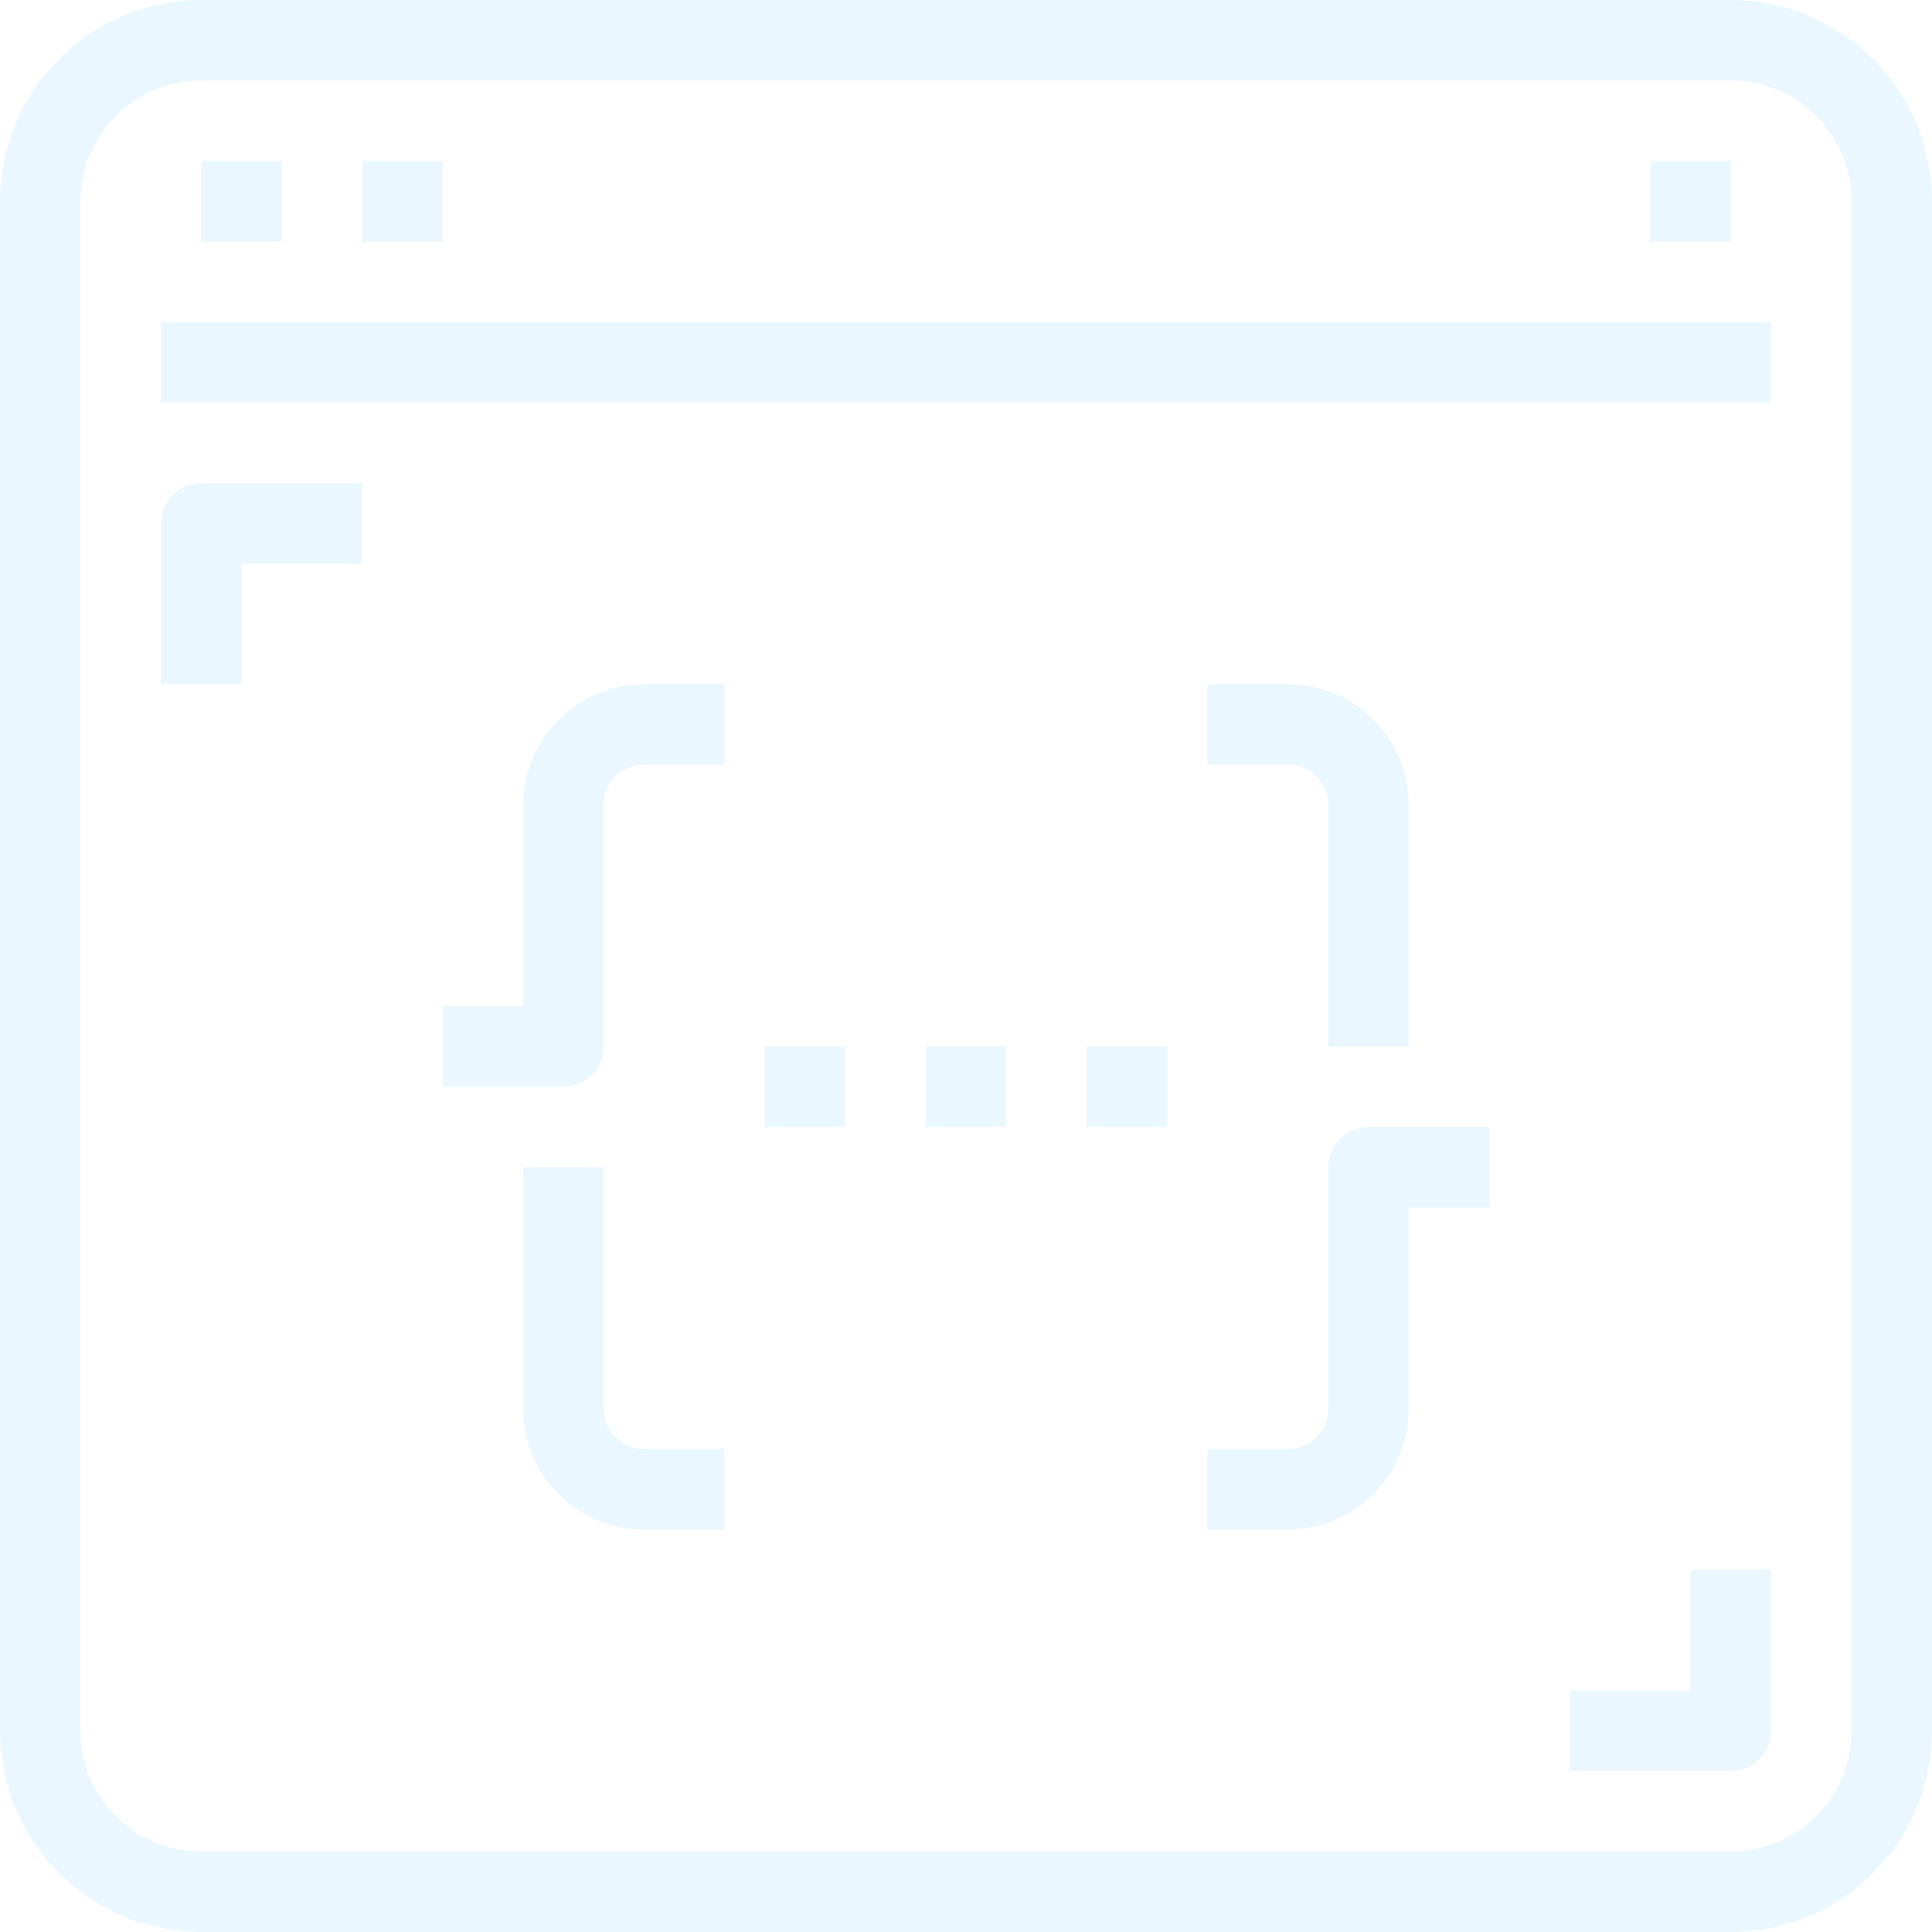
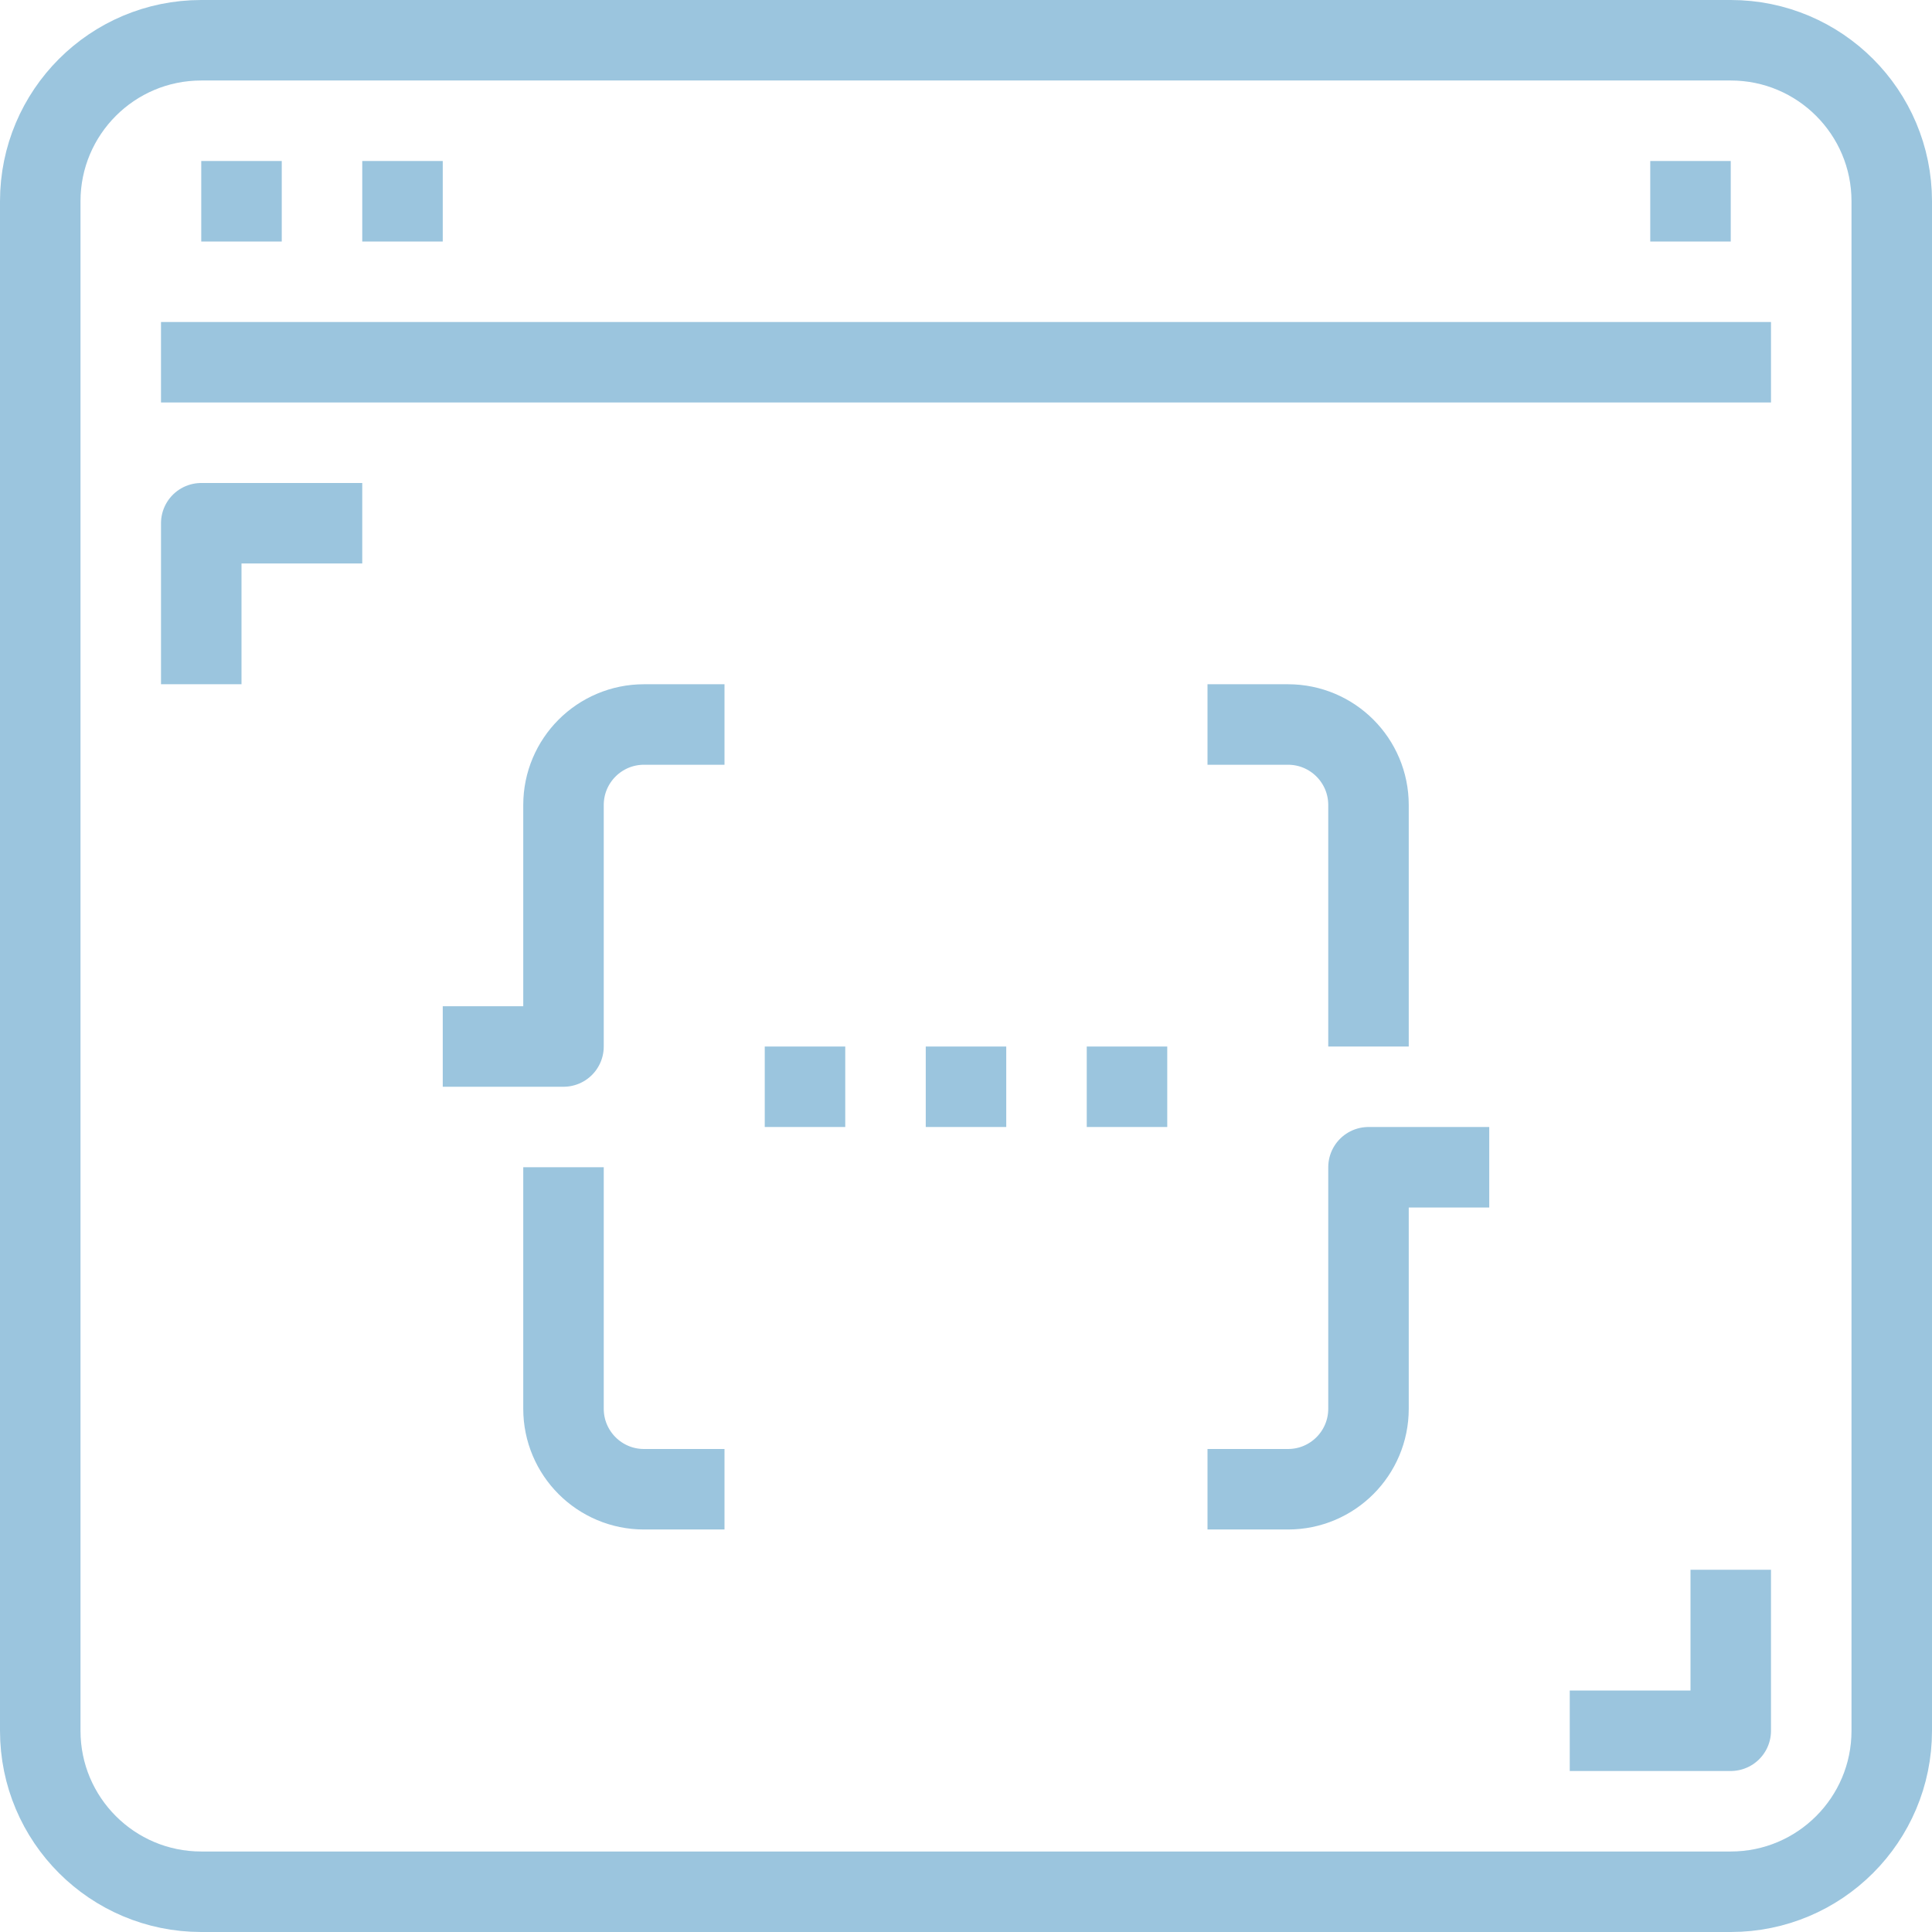
<svg xmlns="http://www.w3.org/2000/svg" width="48" height="48" viewBox="0 0 48 48">
  <defs>
-     <style>.cls-1{fill:none;stroke:#EAF7FF;stroke-linejoin:round;stroke-width:2px;}</style>
+     <style>.cls-1{fill:none;stroke:#9bc5de;stroke-linejoin:round;stroke-width:2px;}</style>
  </defs>
  <g id="_30-Coding" data-name="30-Coding">
    <rect class="cls-1" x="1" y="1" width="46" height="46" rx="4" ry="4" />
    <line class="cls-1" x1="4" y1="9" x2="44" y2="9" />
    <line class="cls-1" x1="5" y1="5" x2="7" y2="5" />
    <line class="cls-1" x1="9" y1="5" x2="11" y2="5" />
    <line class="cls-1" x1="41" y1="5" x2="43" y2="5" />
    <path class="cls-1" d="M18,18H16a2,2,0,0,0-2,2v6H11" />
    <path class="cls-1" d="M18,37H16a2,2,0,0,1-2-2V29" />
    <path class="cls-1" d="M30,37h2a2,2,0,0,0,2-2V29h3" />
    <path class="cls-1" d="M30,18h2a2,2,0,0,1,2,2v6" />
    <line class="cls-1" x1="23" y1="27" x2="25" y2="27" />
    <line class="cls-1" x1="27" y1="27" x2="29" y2="27" />
    <line class="cls-1" x1="19" y1="27" x2="21" y2="27" />
    <polyline class="cls-1" points="9 13 5 13 5 17" />
    <polyline class="cls-1" points="39 43 43 43 43 39" />
  </g>
</svg>
